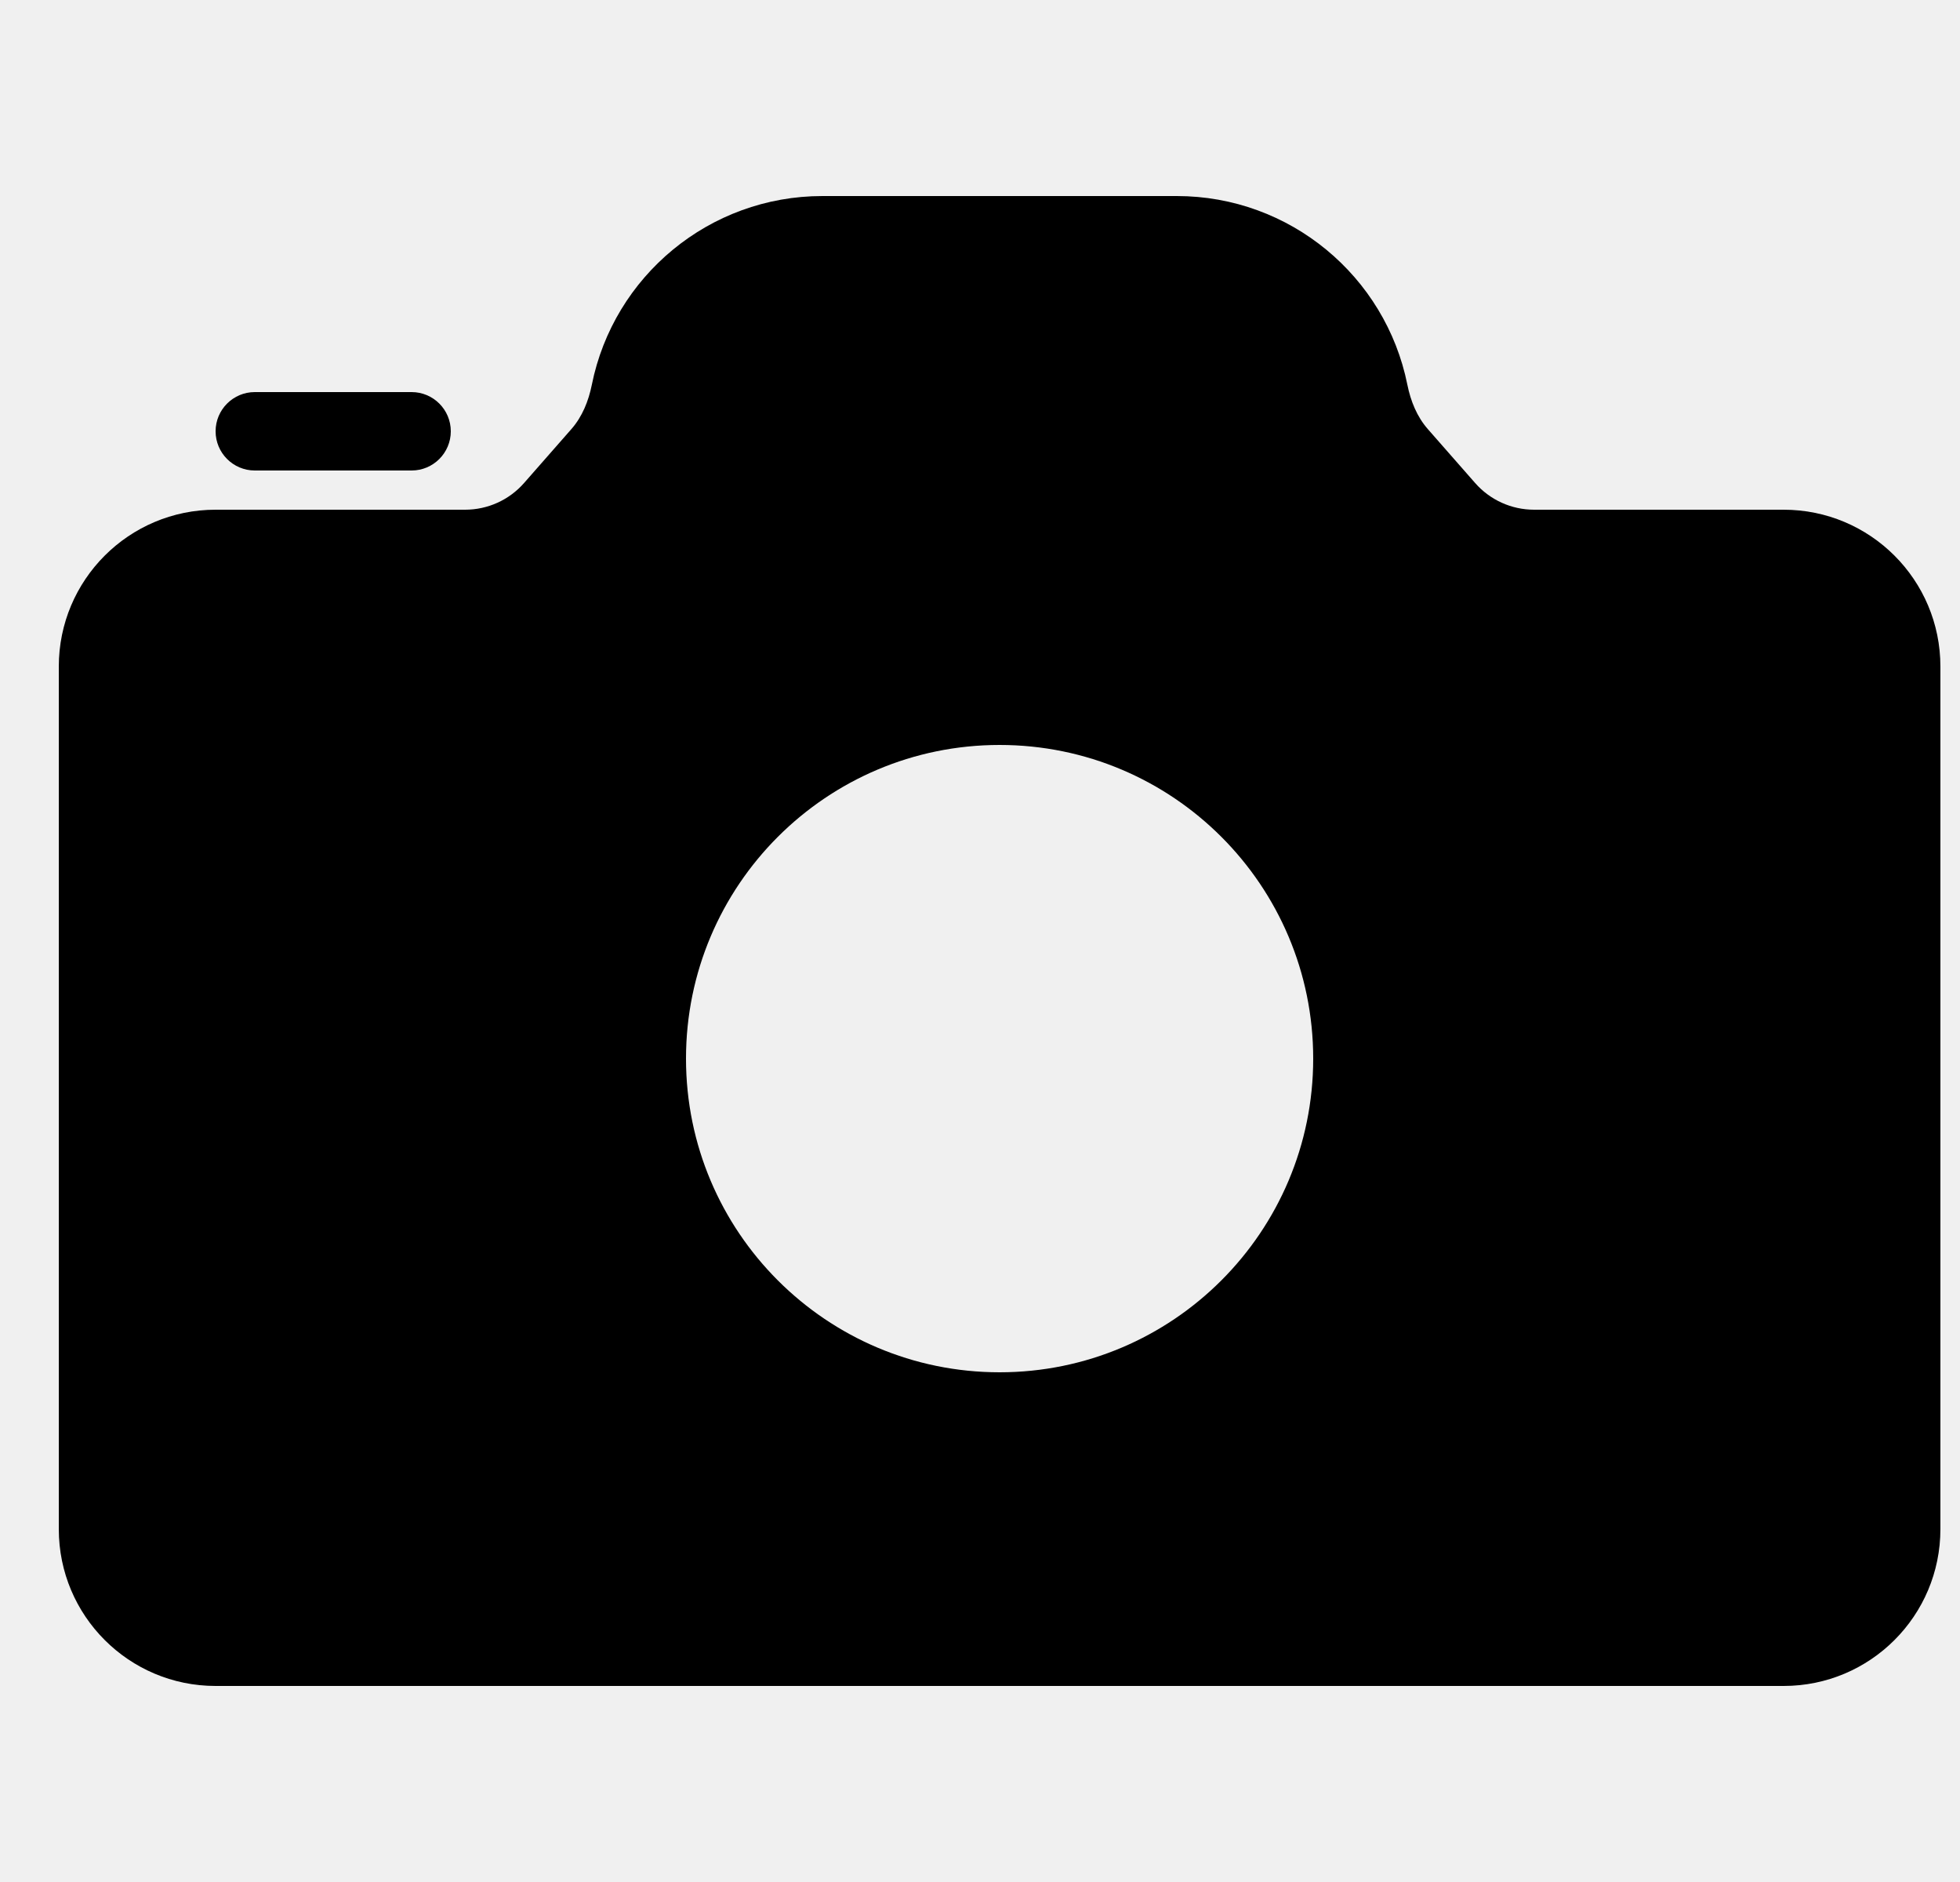
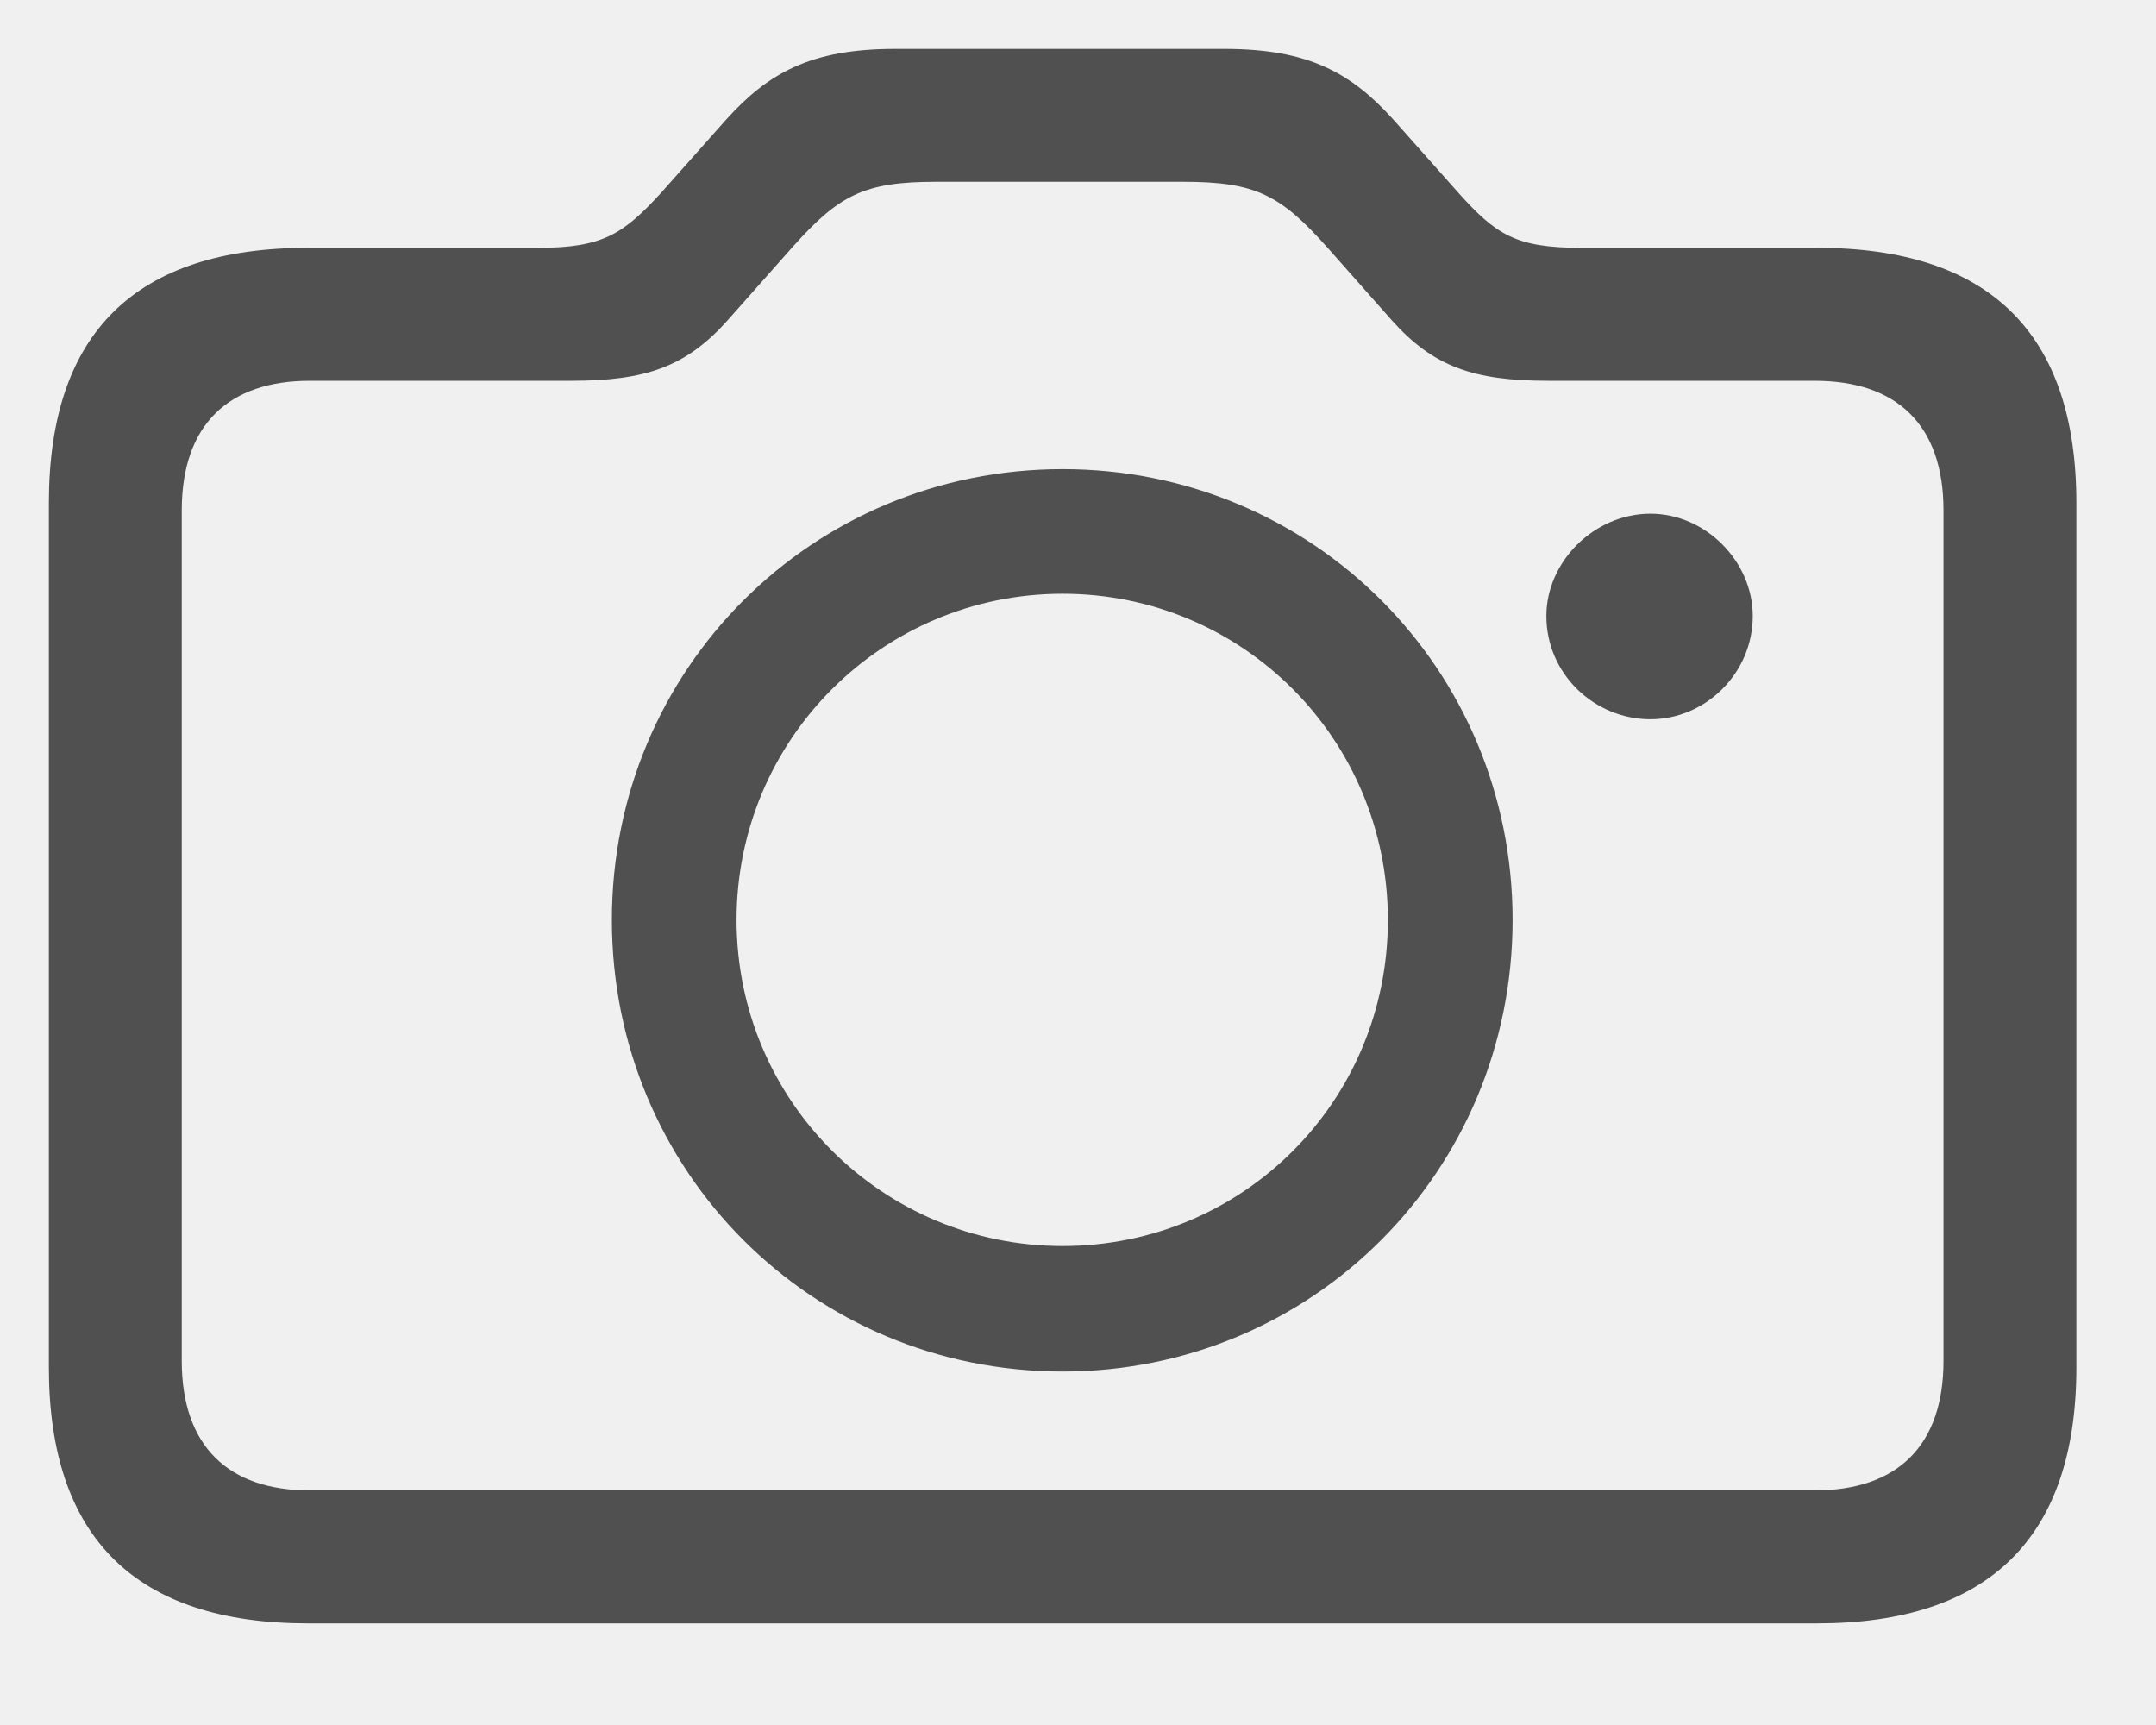
- <svg xmlns="http://www.w3.org/2000/svg" width="25" height="24" viewBox="0 0 25 24" fill="none">
-   <g clip-path="url(#clip0)">
-     <path fill-rule="evenodd" clip-rule="evenodd" d="M10.49 2.5C9.048 2.5 7.827 3.522 7.549 4.906C7.507 5.114 7.427 5.314 7.287 5.473L6.685 6.159C6.495 6.376 6.221 6.5 5.933 6.5H2.75C1.645 6.5 0.75 7.395 0.75 8.5V19.5C0.75 20.605 1.645 21.5 2.75 21.5H22.75C23.855 21.5 24.75 20.605 24.75 19.5V8.5C24.75 7.395 23.855 6.5 22.75 6.5H19.567C19.279 6.5 19.005 6.376 18.815 6.159L18.213 5.473C18.073 5.314 17.993 5.114 17.951 4.906C17.673 3.522 16.452 2.5 15.01 2.5H10.49ZM16.75 13.5C16.75 15.709 14.959 17.5 12.75 17.5C10.541 17.5 8.75 15.709 8.75 13.5C8.75 11.291 10.541 9.5 12.75 9.5C14.959 9.5 16.75 11.291 16.75 13.5ZM3.25 5C2.974 5 2.75 5.224 2.75 5.5C2.75 5.776 2.974 6 3.25 6H5.25C5.526 6 5.75 5.776 5.75 5.5C5.75 5.224 5.526 5 5.25 5H3.25Z" fill="black" />
+ <svg xmlns="http://www.w3.org/2000/svg" width="30" height="24" viewBox="0 0 30 24" fill="none">
+   <g id="Group">
+     <path id="Vector" d="M4.287 22.586H25.285C27.675 22.586 28.892 21.391 28.892 19.025V6.998C28.892 4.631 27.675 3.448 25.285 3.448H22C21.093 3.448 20.817 3.264 20.3 2.69L19.381 1.656C18.807 1.024 18.221 0.68 17.038 0.68H12.454C11.271 0.68 10.685 1.024 10.111 1.656L9.192 2.69C8.675 3.253 8.388 3.448 7.492 3.448H4.287C1.886 3.448 0.68 4.631 0.68 6.998V19.025C0.68 21.391 1.886 22.586 4.287 22.586ZM4.31 20.736C3.184 20.736 2.529 20.128 2.529 18.933V7.101C2.529 5.906 3.184 5.298 4.31 5.298H7.951C8.985 5.298 9.548 5.102 10.122 4.459L11.018 3.448C11.673 2.713 12.018 2.529 13.028 2.529H16.463C17.474 2.529 17.819 2.713 18.474 3.448L19.369 4.459C19.944 5.102 20.507 5.298 21.541 5.298H25.251C26.388 5.298 27.043 5.906 27.043 7.101V18.933C27.043 20.128 26.388 20.736 25.251 20.736H4.31ZM14.786 19.082C18.255 19.082 21.047 16.302 21.047 12.799C21.047 9.307 18.267 6.527 14.786 6.527C11.305 6.527 8.514 9.307 8.514 12.799C8.514 16.302 11.305 19.082 14.786 19.082ZM14.786 17.336C12.293 17.336 10.249 15.326 10.249 12.799C10.249 10.283 12.282 8.261 14.786 8.261C17.29 8.261 19.312 10.283 19.312 12.799C19.312 15.326 17.29 17.336 14.786 17.336ZM21.517 8.571C21.517 9.376 22.184 10.007 22.965 10.007C23.735 10.007 24.389 9.364 24.389 8.571C24.389 7.813 23.735 7.147 22.965 7.147C22.184 7.147 21.517 7.813 21.517 8.571Z" fill="#505050" />
  </g>
-   <defs>
-     <clipPath id="clip0">
-       <rect width="24" height="24" fill="white" transform="translate(0.75)" />
-     </clipPath>
-   </defs>
</svg>
